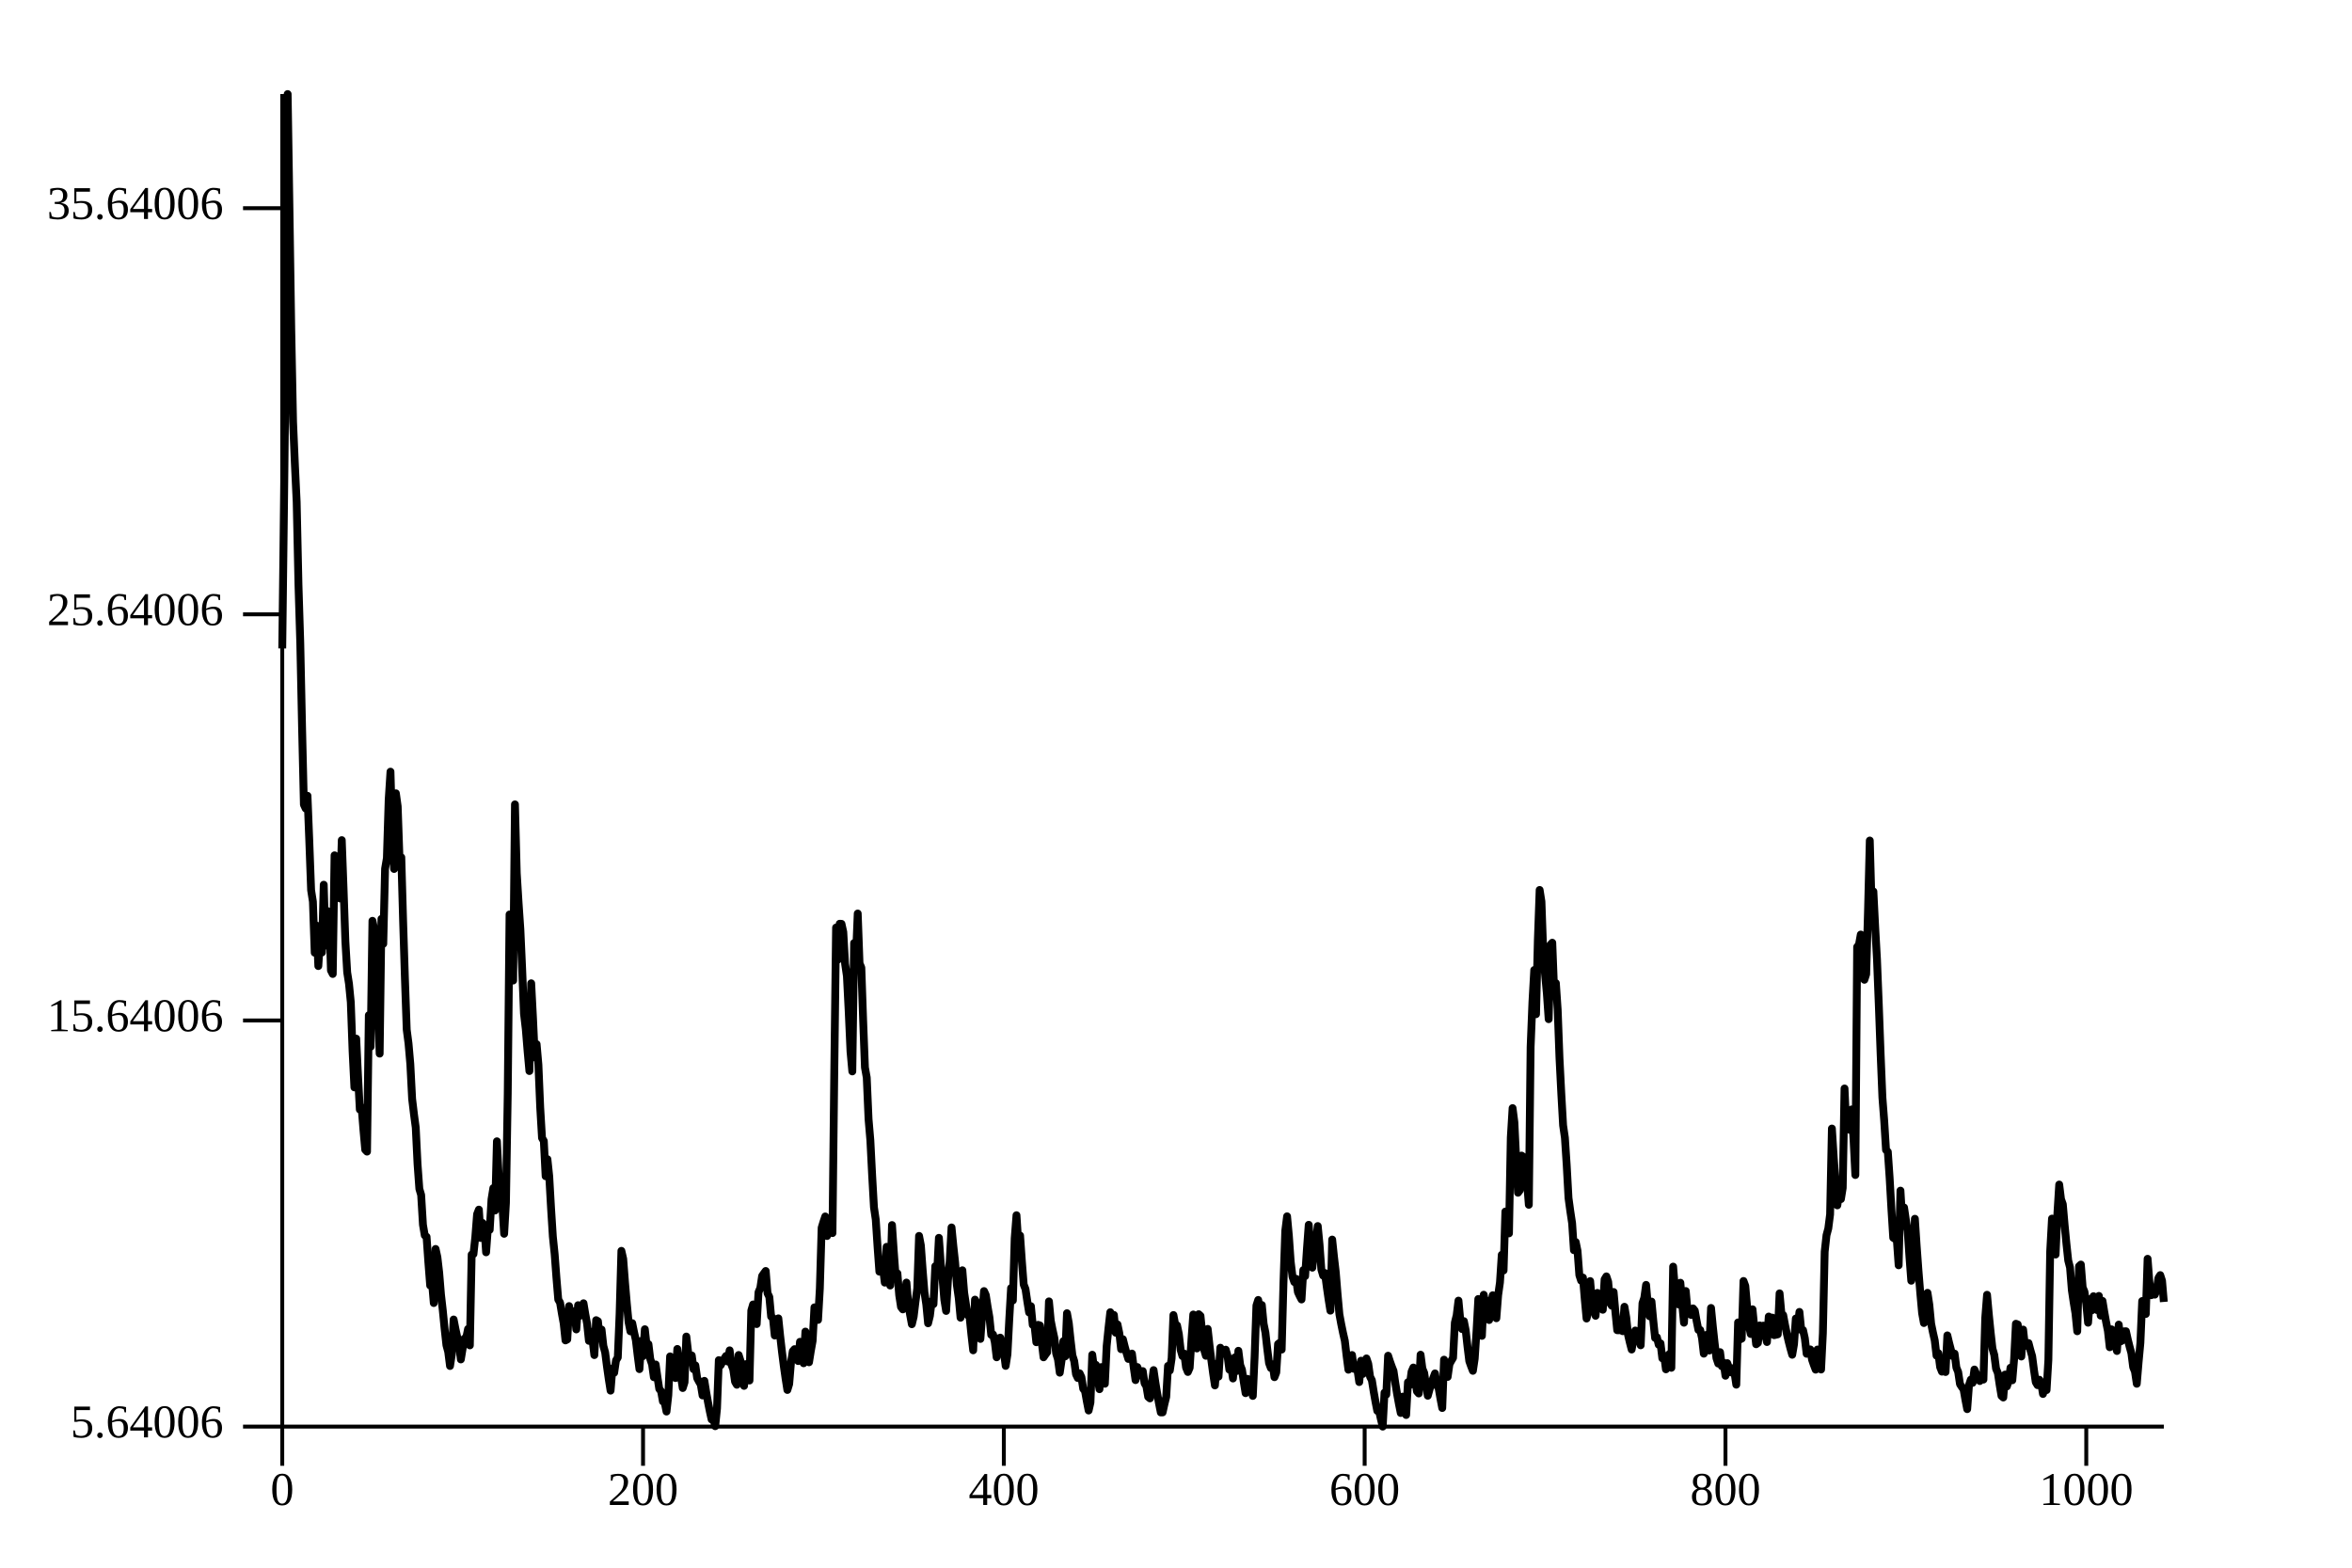
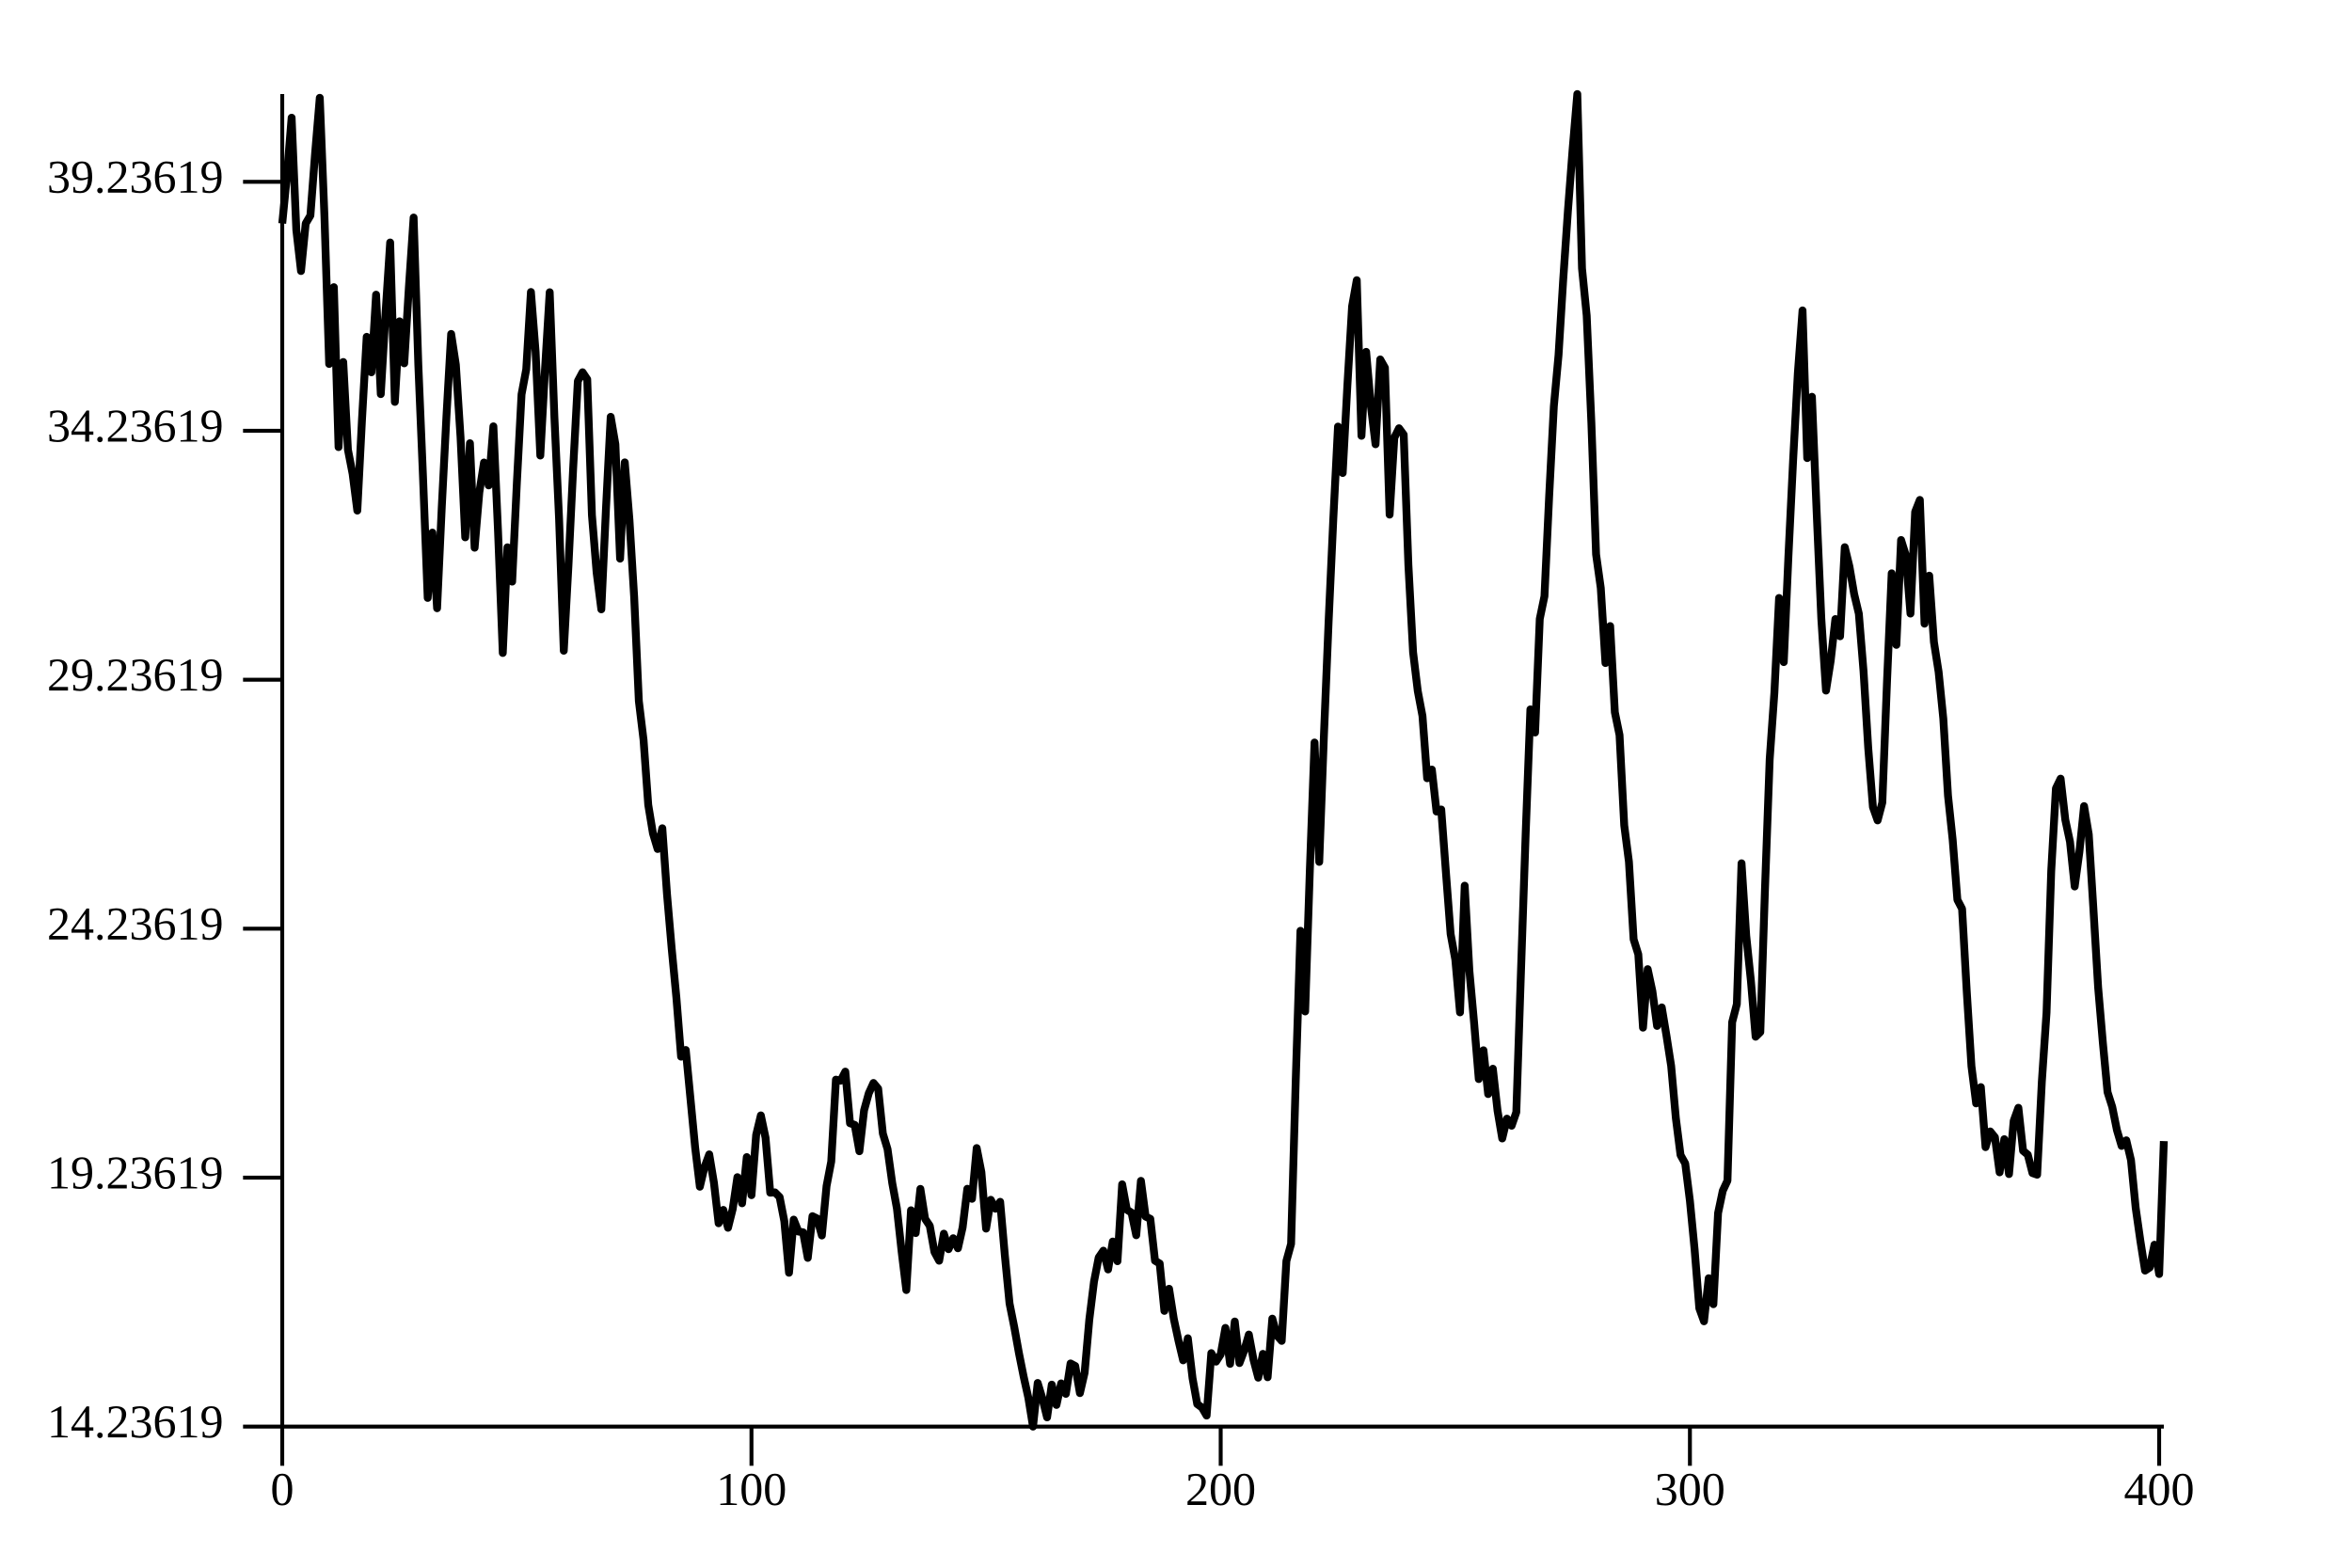
<svg xmlns="http://www.w3.org/2000/svg" viewBox="0 0 600 400">
  <g transform="translate(72, 364)">
    <g>
      <g>
-         <path d="M0,-198.548 L0,-198.548 L0.46,-236.061 L0.92,-276.04 L1.381,-340 L1.841,-310.518 L2.301,-279.839 L2.761,-256.373 L3.221,-245.617 L3.682,-235.936 L4.142,-214.788 L4.602,-199.899 L5.062,-178.21 L5.523,-158.689 L5.983,-157.701 L6.443,-160.957 L6.903,-149.379 L7.363,-136.887 L7.824,-133.934 L8.284,-120.913 L8.744,-127.848 L9.204,-117.509 L9.664,-124.783 L10.125,-120.968 L10.585,-138.26 L11.045,-122.734 L11.505,-131.559 L11.965,-131.211 L12.426,-116.391 L12.886,-115.487 L13.346,-145.762 L13.806,-143.994 L14.267,-142.403 L14.727,-134.753 L15.187,-149.63 L15.647,-137.113 L16.107,-123.774 L16.568,-115.915 L17.028,-112.987 L17.488,-108.278 L17.948,-95.751 L18.408,-86.549 L18.869,-98.992 L19.329,-89.466 L19.789,-80.892 L20.249,-81.466 L20.709,-75.765 L21.17,-70.634 L21.63,-70.161 L22.09,-104.969 L22.55,-96.917 L23.011,-129.049 L23.471,-126.88 L23.931,-114.565 L24.391,-107.627 L24.851,-95.164 L25.312,-129.544 L25.772,-123.18 L26.232,-142.323 L26.692,-145.044 L27.152,-159.928 L27.613,-167.106 L28.073,-150.768 L28.533,-142.282 L28.993,-161.587 L29.453,-158.237 L29.914,-144.859 L30.374,-145.254 L30.834,-129.029 L31.294,-114.426 L31.755,-101.284 L32.215,-97.746 L32.675,-92.49 L33.135,-83.614 L33.595,-79.77 L34.056,-76.311 L34.516,-66.981 L34.976,-60.656 L35.436,-59.108 L35.896,-51.498 L36.357,-48.794 L36.817,-48.432 L37.277,-41.889 L37.737,-36.001 L38.198,-36.919 L38.658,-31.527 L39.118,-45.328 L39.578,-43.241 L40.038,-39.29 L40.499,-33.661 L40.959,-29.632 L41.419,-24.969 L41.879,-20.773 L42.339,-19.068 L42.8,-15.462 L43.26,-18.434 L43.72,-27.326 L44.18,-24.966 L44.64,-22.843 L45.101,-20.931 L45.561,-17.139 L46.021,-19.943 L46.481,-22.467 L46.942,-22.666 L47.402,-24.917 L47.862,-20.726 L48.322,-43.897 L48.782,-44.025 L49.243,-48.286 L49.703,-54.193 L50.163,-55.364 L50.623,-48.128 L51.083,-51.978 L51.544,-51.299 L52.004,-44.469 L52.464,-50.758 L52.924,-50.2 L53.384,-57.988 L53.845,-60.853 L54.305,-55.14 L54.765,-72.797 L55.225,-63.818 L55.686,-57.809 L56.146,-56.546 L56.606,-49.192 L57.066,-57.081 L57.526,-84.906 L57.987,-130.675 L58.447,-128.343 L58.907,-113.809 L59.367,-158.759 L59.827,-141.184 L60.288,-133.656 L60.748,-126.881 L61.208,-116.638 L61.668,-105.348 L62.128,-101.403 L62.589,-95.781 L63.049,-90.721 L63.509,-113.11 L63.969,-104.244 L64.43,-94.193 L64.89,-97.582 L65.35,-92.342 L65.81,-81.408 L66.27,-73.64 L66.731,-72.867 L67.191,-63.881 L67.651,-68.228 L68.111,-63.851 L68.571,-55.766 L69.032,-48.49 L69.492,-44.014 L69.952,-37.913 L70.412,-32.422 L70.872,-31.626 L71.333,-28.836 L71.793,-26.325 L72.253,-21.993 L72.713,-22.239 L73.174,-30.751 L73.634,-28.049 L74.094,-27.69 L74.554,-29.439 L75.014,-24.795 L75.475,-30.979 L75.935,-28.254 L76.395,-29.947 L76.855,-31.47 L77.315,-28.696 L77.776,-26.199 L78.236,-21.88 L78.696,-24.21 L79.156,-22.162 L79.616,-18.246 L80.077,-27.157 L80.537,-26.887 L80.997,-22.499 L81.457,-24.767 L81.918,-20.591 L82.378,-18.905 L82.838,-15.315 L83.298,-12.084 L83.758,-9.176 L84.219,-14.849 L84.679,-13.737 L85.139,-16.881 L85.599,-17.639 L86.059,-28.683 L86.52,-44.84 L86.98,-42.802 L87.44,-36.822 L87.9,-31.44 L88.361,-26.597 L88.821,-24.31 L89.281,-26.397 L89.741,-24.13 L90.201,-22.09 L90.662,-18.182 L91.122,-14.664 L91.582,-21.861 L92.042,-17.975 L92.502,-24.841 L92.963,-20.657 L93.423,-21.037 L93.883,-17.234 L94.343,-15.883 L94.803,-12.595 L95.264,-15.854 L95.724,-12.569 L96.184,-9.613 L96.644,-9.024 L97.105,-6.422 L97.565,-6.153 L98.025,-3.838 L98.485,-7.972 L98.945,-17.911 L99.406,-14.42 L99.866,-13.351 L100.326,-12.389 L100.786,-19.813 L101.246,-16.132 L101.707,-12.82 L102.167,-9.838 L102.627,-11.3 L103.087,-22.978 L103.547,-18.981 L104.008,-17.456 L104.468,-18.156 L104.928,-14.64 L105.388,-15.622 L105.849,-12.36 L106.309,-11.497 L106.769,-10.72 L107.229,-7.949 L107.689,-11.672 L108.15,-8.805 L108.61,-6.225 L109.07,-3.903 L109.53,-1.813 L109.99,-2.005 L110.451,-0.105 L110.911,-4.612 L111.371,-16.959 L111.831,-15.636 L112.291,-16.518 L112.752,-17.312 L113.212,-18.026 L113.672,-16.597 L114.132,-19.455 L114.593,-15.81 L115.053,-14.602 L115.513,-11.442 L115.973,-10.671 L116.433,-18.267 L116.894,-16.813 L117.354,-13.432 L117.814,-10.39 L118.274,-15.941 L118.734,-12.648 L119.195,-11.756 L119.655,-29.606 L120.115,-31.163 L120.575,-26.348 L121.035,-26.158 L121.496,-34.278 L121.956,-35.368 L122.416,-38.422 L122.876,-39.098 L123.337,-39.706 L123.797,-34.036 L124.257,-33.078 L124.717,-28.071 L125.177,-27.709 L125.638,-23.239 L126.098,-23.36 L126.558,-27.615 L127.018,-23.154 L127.478,-19.139 L127.939,-15.525 L128.399,-12.273 L128.859,-9.347 L129.319,-10.857 L129.779,-16.362 L130.24,-19.244 L130.7,-19.765 L131.16,-18.162 L131.62,-16.718 L132.081,-21.637 L132.541,-19.846 L133.001,-16.162 L133.461,-24.245 L133.921,-20.121 L134.382,-16.41 L134.842,-19.287 L135.302,-21.876 L135.762,-30.424 L136.222,-29.827 L136.683,-27.218 L137.143,-35.231 L137.603,-50.734 L138.063,-52.251 L138.523,-53.617 L138.984,-48.628 L139.444,-50.356 L139.904,-49.838 L140.364,-49.372 L140.825,-90.404 L141.285,-127.332 L141.745,-119.117 L142.205,-128.304 L142.665,-128.281 L143.126,-126.189 L143.586,-118.088 L144.046,-114.942 L144.506,-105.894 L144.966,-95.677 L145.427,-90.628 L145.887,-123.388 L146.347,-119.713 L146.807,-130.912 L147.268,-118.194 L147.728,-117.11 L148.188,-103.7 L148.648,-91.63 L149.108,-89.058 L149.569,-78.452 L150.029,-73.053 L150.489,-64.048 L150.949,-55.944 L151.409,-52.795 L151.87,-45.816 L152.33,-39.535 L152.79,-42.172 L153.25,-40.4 L153.71,-36.733 L154.171,-45.868 L154.631,-39.582 L155.091,-35.996 L155.551,-51.423 L156.012,-44.581 L156.472,-38.423 L156.932,-39.099 L157.392,-33.489 L157.852,-30.513 L158.313,-29.908 L158.773,-33.507 L159.233,-36.747 L159.693,-31.373 L160.153,-28.609 L160.614,-26.121 L161.074,-28.027 L161.534,-31.815 L161.994,-35.224 L162.454,-48.655 L162.915,-46.235 L163.375,-39.912 L163.835,-34.221 L164.295,-31.172 L164.756,-26.355 L165.216,-28.238 L165.676,-32.005 L166.136,-31.25 L166.596,-40.933 L167.057,-39.285 L167.517,-48.165 L167.977,-41.649 L168.437,-37.857 L168.897,-32.372 L169.358,-29.507 L169.818,-37.292 L170.278,-42.226 L170.738,-50.812 L171.198,-46.104 L171.659,-41.866 L172.119,-35.98 L172.579,-32.755 L173.039,-27.78 L173.5,-39.883 L173.96,-34.195 L174.42,-31.148 L174.88,-28.407 L175.34,-28.011 L175.801,-23.511 L176.261,-19.46 L176.721,-32.395 L177.181,-31.601 L177.641,-26.741 L178.102,-22.368 L178.562,-28.794 L179.022,-34.578 L179.482,-33.565 L179.942,-30.582 L180.403,-27.897 L180.863,-23.407 L181.323,-23.512 L181.783,-21.534 L182.244,-17.681 L182.704,-22.504 L183.164,-22.699 L183.624,-20.802 L184.084,-19.095 L184.545,-15.486 L185.005,-18.455 L185.465,-27.345 L185.925,-35.346 L186.385,-32.185 L186.846,-47.992 L187.306,-53.928 L187.766,-46.836 L188.226,-48.743 L188.686,-42.169 L189.147,-36.253 L189.607,-35.073 L190.067,-31.939 L190.527,-29.118 L190.988,-30.724 L191.448,-25.952 L191.908,-25.802 L192.368,-21.523 L192.828,-25.961 L193.289,-25.81 L193.749,-21.53 L194.209,-17.677 L194.669,-18.355 L195.129,-18.965 L195.59,-31.949 L196.05,-27.055 L196.51,-24.722 L196.97,-22.623 L197.43,-18.661 L197.891,-17.168 L198.351,-13.752 L198.811,-16.895 L199.271,-21.796 L199.732,-17.917 L200.192,-28.933 L200.652,-26.413 L201.112,-22.072 L201.572,-18.165 L202.033,-16.722 L202.493,-13.35 L202.953,-12.388 L203.413,-13.595 L203.873,-12.608 L204.334,-9.648 L204.794,-9.056 L205.254,-6.451 L205.714,-4.106 L206.174,-6.141 L206.635,-18.335 L207.095,-14.802 L207.555,-15.767 L208.015,-12.491 L208.476,-9.543 L208.936,-15.179 L209.396,-14.034 L209.856,-10.931 L210.316,-20.574 L210.777,-25.107 L211.237,-29.187 L211.697,-26.641 L212.157,-28.495 L212.617,-23.946 L213.078,-26.069 L213.538,-23.835 L213.998,-19.752 L214.458,-22.295 L214.918,-20.439 L215.379,-18.768 L215.839,-17.264 L216.299,-17.983 L216.759,-18.63 L217.22,-15.068 L217.68,-11.861 L218.14,-15.193 L218.6,-14.047 L219.06,-13.015 L219.521,-14.159 L219.981,-11.044 L220.441,-10.312 L220.901,-7.582 L221.361,-7.196 L221.822,-10.995 L222.282,-14.413 L222.742,-11.273 L223.202,-8.446 L223.662,-5.902 L224.123,-3.612 L224.583,-3.624 L225.043,-5.707 L225.503,-7.582 L225.964,-15.487 L226.424,-14.311 L226.884,-17.398 L227.344,-28.466 L227.804,-25.993 L228.265,-25.839 L228.725,-23.628 L229.185,-19.566 L229.645,-17.982 L230.105,-18.629 L230.566,-15.067 L231.026,-13.933 L231.486,-14.985 L231.946,-22.15 L232.407,-28.598 L232.867,-24.039 L233.327,-19.935 L233.787,-28.677 L234.247,-28.255 L234.708,-23.73 L235.168,-19.658 L235.628,-18.065 L236.088,-24.921 L236.548,-20.73 L237.009,-16.957 L237.469,-13.562 L237.929,-10.506 L238.389,-16.046 L238.849,-12.742 L239.31,-20.131 L239.77,-18.491 L240.23,-19.087 L240.69,-19.624 L241.151,-18.035 L241.611,-14.532 L242.071,-15.524 L242.531,-12.272 L242.991,-17.635 L243.452,-14.172 L243.912,-19.346 L244.372,-15.712 L244.832,-14.513 L245.292,-11.363 L245.753,-8.527 L246.213,-12.192 L246.673,-11.346 L247.133,-10.584 L247.593,-7.826 L248.054,-17.779 L248.514,-30.882 L248.974,-32.312 L249.434,-29.454 L249.895,-31.026 L250.355,-26.224 L250.815,-23.975 L251.275,-19.878 L251.735,-16.19 L252.196,-14.944 L252.656,-15.895 L253.116,-12.606 L253.576,-13.791 L254.036,-21.075 L254.497,-21.413 L254.957,-19.645 L255.417,-36.706 L255.877,-49.989 L256.337,-53.653 L256.798,-48.661 L257.258,-42.095 L257.718,-38.259 L258.178,-36.878 L258.639,-37.708 L259.099,-34.311 L259.559,-33.325 L260.019,-32.438 L260.479,-39.93 L260.94,-38.382 L261.4,-45.28 L261.86,-51.488 L262.32,-44.639 L262.78,-40.548 L263.241,-45.157 L263.701,-47.231 L264.161,-51.171 L264.621,-46.427 L265.081,-40.085 L265.542,-38.522 L266.002,-39.188 L266.462,-35.642 L266.922,-32.451 L267.383,-29.579 L267.843,-47.719 L268.303,-43.32 L268.763,-39.361 L269.223,-33.726 L269.684,-28.653 L270.144,-26.161 L270.604,-23.918 L271.064,-21.899 L271.524,-18.01 L271.985,-14.509 L272.445,-17.576 L272.905,-18.264 L273.365,-14.738 L273.825,-15.71 L274.286,-14.512 L274.746,-11.361 L275.206,-16.816 L275.666,-13.435 L276.127,-16.609 L276.587,-17.394 L277.047,-16.027 L277.507,-12.725 L277.967,-11.826 L278.428,-8.943 L278.888,-6.35 L279.348,-4.015 L279.808,-3.987 L280.268,-1.888 L280.729,-0 L281.189,-8.663 L281.649,-8.17 L282.109,-18.088 L282.57,-16.653 L283.03,-15.36 L283.49,-14.197 L283.95,-11.078 L284.41,-8.271 L284.871,-5.744 L285.331,-3.47 L285.791,-7.641 L286.251,-5.178 L286.711,-2.96 L287.172,-11.327 L287.632,-10.568 L288.092,-14.029 L288.552,-15.071 L289.012,-11.865 L289.473,-8.979 L289.933,-8.454 L290.393,-18.344 L290.853,-14.81 L291.313,-13.702 L291.774,-10.632 L292.234,-7.87 L292.694,-9.528 L293.154,-11.021 L293.615,-12.364 L294.075,-13.573 L294.535,-10.517 L294.995,-9.838 L295.455,-7.155 L295.916,-4.74 L296.376,-17.074 L296.836,-13.667 L297.296,-12.673 L297.756,-15.924 L298.217,-16.777 L298.677,-17.545 L299.137,-26.526 L299.597,-28.391 L300.058,-32.143 L300.518,-27.229 L300.978,-24.879 L301.438,-26.909 L301.898,-24.591 L302.359,-20.433 L302.819,-16.69 L303.279,-15.394 L303.739,-14.227 L304.199,-17.323 L304.66,-24.254 L305.12,-32.564 L305.58,-27.608 L306.04,-23.148 L306.5,-33.641 L306.961,-30.65 L307.421,-32.103 L307.881,-27.193 L308.341,-31.064 L308.802,-33.512 L309.262,-32.607 L309.722,-27.646 L310.182,-33.545 L310.642,-36.781 L311.103,-43.838 L311.563,-39.828 L312.023,-54.871 L312.483,-49.757 L312.943,-49.299 L313.404,-73.757 L313.864,-81.262 L314.324,-77.654 L314.784,-68.189 L315.244,-59.671 L315.705,-60.294 L316.165,-69.146 L316.625,-68.822 L317.085,-64.385 L317.546,-62.465 L318.006,-56.591 L318.466,-96.901 L318.926,-108.309 L319.386,-116.504 L319.847,-105.226 L320.307,-124.092 L320.767,-136.926 L321.227,-133.969 L321.687,-120.945 L322.148,-115.441 L322.608,-110.488 L323.068,-103.957 L323.528,-122.95 L323.988,-123.463 L324.449,-111.49 L324.909,-113.149 L325.369,-106.352 L325.829,-94.017 L326.29,-84.989 L326.75,-76.863 L327.21,-73.694 L327.67,-66.698 L328.13,-58.329 L328.591,-54.941 L329.051,-51.893 L329.511,-45.004 L329.971,-47.094 L330.431,-44.83 L330.892,-38.648 L331.352,-37.228 L331.812,-38.024 L332.272,-32.522 L332.733,-27.57 L333.193,-29.331 L333.653,-37.134 L334.113,-31.721 L334.573,-30.994 L335.034,-28.268 L335.494,-34.104 L335.954,-31.067 L336.414,-30.405 L336.874,-29.81 L337.335,-37.565 L337.795,-38.327 L338.255,-36.939 L338.715,-31.546 L339.175,-30.837 L339.636,-34.344 L340.096,-29.21 L340.556,-24.589 L341.016,-24.576 L341.476,-26.636 L341.937,-24.346 L342.397,-30.574 L342.857,-27.89 L343.317,-23.401 L343.778,-21.434 L344.238,-19.664 L344.698,-22.215 L345.158,-24.512 L345.618,-22.434 L346.079,-22.636 L346.539,-20.745 L346.999,-31.479 L347.459,-32.849 L347.919,-36.155 L348.38,-30.84 L348.84,-28.129 L349.3,-31.906 L349.76,-27.016 L350.221,-22.615 L350.681,-22.799 L351.141,-20.892 L351.601,-21.248 L352.061,-17.424 L352.522,-18.127 L352.982,-14.615 L353.442,-15.599 L353.902,-18.557 L354.362,-15.002 L354.823,-40.818 L355.283,-35.036 L355.743,-31.906 L356.203,-31.161 L356.663,-36.708 L357.124,-31.337 L357.584,-26.504 L358.044,-34.589 L358.504,-29.431 L358.965,-28.933 L359.425,-28.485 L359.885,-30.155 L360.345,-29.585 L360.805,-26.999 L361.266,-24.673 L361.726,-24.651 L362.186,-22.559 L362.646,-18.603 L363.106,-23.334 L363.567,-23.446 L364.027,-19.402 L364.487,-30.27 L364.947,-25.543 L365.407,-21.289 L365.868,-17.461 L366.328,-16.088 L366.788,-18.997 L367.248,-15.398 L367.709,-16.303 L368.169,-12.974 L368.629,-16.194 L369.089,-14.948 L369.549,-13.826 L370.01,-14.889 L370.47,-13.773 L370.93,-10.696 L371.39,-26.58 L371.85,-22.222 L372.311,-22.446 L372.771,-37.154 L373.231,-35.884 L373.691,-30.596 L374.151,-25.837 L374.612,-23.626 L375.072,-29.927 L375.532,-25.235 L375.992,-21.012 L376.453,-21.356 L376.913,-25.811 L377.373,-23.603 L377.833,-25.761 L378.293,-23.558 L378.754,-21.575 L379.214,-28.08 L379.674,-23.573 L380.134,-27.806 L380.594,-23.326 L381.055,-23.439 L381.515,-23.541 L381.975,-33.995 L382.435,-28.896 L382.896,-28.452 L383.356,-25.979 L383.816,-23.754 L384.276,-21.752 L384.736,-19.95 L385.197,-18.328 L385.657,-21.013 L386.117,-27.575 L386.577,-25.19 L387.037,-29.262 L387.498,-24.636 L387.958,-24.618 L388.418,-22.529 L388.878,-18.577 L389.338,-19.165 L389.799,-19.694 L390.259,-17.061 L390.719,-15.728 L391.179,-14.528 L391.639,-19.666 L392.1,-18.072 L392.56,-14.566 L393.02,-23.845 L393.48,-44.631 L393.941,-48.831 L394.401,-50.538 L394.861,-54.148 L395.321,-76.049 L395.781,-68.817 L396.242,-62.308 L396.702,-56.45 L397.162,-59.468 L397.622,-58.04 L398.082,-60.899 L398.543,-86.27 L399.003,-75.943 L399.463,-79.085 L399.923,-75.694 L400.384,-80.933 L400.844,-73.213 L401.304,-64.192 L401.764,-122.394 L402.224,-122.963 L402.685,-125.547 L403.145,-121.656 L403.605,-114.008 L404.065,-115.416 L404.525,-131.19 L404.986,-149.532 L405.446,-132.879 L405.906,-136.544 L406.366,-127.408 L406.826,-119.185 L407.287,-107.64 L407.747,-95.176 L408.207,-83.959 L408.667,-78.009 L409.127,-70.581 L409.588,-70.113 L410.048,-63.475 L410.508,-55.428 L410.968,-48.186 L411.429,-47.885 L411.889,-47.615 L412.349,-41.154 L412.809,-60.209 L413.269,-52.489 L413.73,-55.903 L414.19,-52.758 L414.65,-49.928 L415.11,-43.236 L415.57,-37.212 L416.031,-40.082 L416.491,-53.027 L416.951,-46.025 L417.411,-39.723 L417.872,-34.051 L418.332,-28.946 L418.792,-26.425 L419.252,-28.3 L419.712,-34.133 L420.173,-31.093 L420.633,-26.284 L421.093,-24.029 L421.553,-21.999 L422.013,-18.099 L422.474,-18.735 L422.934,-15.162 L423.394,-14.019 L423.854,-15.062 L424.314,-13.929 L424.775,-23.272 L425.235,-21.318 L425.695,-19.559 L426.155,-17.976 L426.616,-18.624 L427.076,-15.062 L427.536,-13.929 L427.996,-10.836 L428.456,-10.126 L428.917,-9.486 L429.377,-6.838 L429.837,-4.455 L430.297,-10.6 L430.757,-11.985 L431.218,-11.16 L431.678,-14.562 L432.138,-13.479 L432.598,-12.504 L433.058,-11.626 L433.519,-12.909 L433.979,-11.991 L434.439,-27.745 L434.899,-33.634 L435.36,-28.571 L435.82,-24.014 L436.28,-19.913 L436.74,-18.295 L437.2,-14.766 L437.661,-13.662 L438.121,-10.597 L438.581,-7.837 L439.041,-7.427 L439.501,-13.275 L439.962,-10.248 L440.422,-11.668 L440.882,-15.02 L441.342,-11.818 L441.803,-17.227 L442.263,-26.24 L442.723,-26.061 L443.183,-21.756 L443.643,-17.881 L444.104,-24.756 L444.564,-20.581 L445.024,-20.968 L445.484,-21.317 L445.944,-19.558 L446.405,-17.975 L446.865,-14.478 L447.325,-11.331 L447.785,-10.571 L448.245,-11.959 L448.706,-11.136 L449.166,-8.323 L449.626,-9.936 L450.086,-9.316 L450.546,-17.047 L451.007,-44.731 L451.467,-53.066 L451.927,-46.06 L452.387,-43.899 L452.848,-54.39 L453.308,-61.759 L453.768,-58.029 L454.228,-56.744 L454.688,-51.443 L455.149,-46.671 L455.609,-42.377 L456.069,-40.585 L456.529,-34.827 L456.989,-31.717 L457.45,-28.919 L457.91,-24.327 L458.37,-40.92 L458.83,-41.346 L459.291,-35.512 L459.751,-34.406 L460.211,-31.339 L460.671,-26.505 L461.131,-32.518 L461.592,-29.639 L462.052,-33.266 L462.512,-30.312 L462.972,-29.726 L463.432,-33.344 L463.893,-28.31 L464.353,-32.07 L464.813,-29.236 L465.273,-26.685 L465.733,-24.39 L466.194,-20.251 L466.654,-24.817 L467.114,-20.636 L467.574,-21.017 L468.035,-19.289 L468.495,-26.023 L468.955,-21.721 L469.415,-21.995 L469.875,-24.313 L470.336,-24.327 L470.796,-22.268 L471.256,-20.414 L471.716,-18.745 L472.176,-15.171 L472.637,-14.027 L473.097,-10.925 L473.557,-16.423 L474.017,-21.371 L474.477,-32.042 L474.938,-29.211 L475.398,-28.736 L475.858,-42.815 L476.318,-36.834 L476.779,-33.524 L477.239,-34.689 L477.699,-33.666 L478.159,-34.817 L478.619,-37.926 L479.08,-38.652 L479.54,-37.232 L480,-31.809" fill="none" stroke="black" stroke-linejoin="round" stroke-width="2" />
+         <path d="M0,-306.985 L0,-306.985 L1.197,-319.181 L2.394,-333.969 L3.591,-305.354 L4.788,-294.845 L5.985,-306.985 L7.182,-309.017 L8.379,-324.822 L9.576,-339.045 L10.773,-308.652 L11.97,-271.135 L13.167,-290.727 L14.364,-249.92 L15.561,-271.634 L16.758,-249.253 L17.955,-243.084 L19.152,-233.72 L20.349,-257.054 L21.546,-278.055 L22.743,-269.006 L23.94,-288.811 L25.137,-263.441 L26.334,-283.803 L27.531,-302.129 L28.728,-261.452 L29.925,-282.013 L31.122,-271.298 L32.319,-290.874 L33.516,-308.492 L34.713,-270.991 L35.91,-242.321 L37.107,-211.437 L38.304,-228.106 L39.501,-208.807 L40.698,-234.632 L41.895,-257.875 L43.092,-278.793 L44.289,-270.941 L45.486,-252.44 L46.683,-226.896 L47.88,-250.912 L49.077,-224.25 L50.274,-238.368 L51.471,-245.992 L52.668,-240.149 L53.865,-255.217 L55.062,-228.125 L56.259,-197.39 L57.456,-224.357 L58.653,-215.596 L59.85,-240.742 L61.047,-263.374 L62.244,-269.768 L63.441,-289.497 L64.638,-274.222 L65.835,-247.77 L67.032,-269.699 L68.229,-289.435 L69.426,-257.651 L70.623,-231.585 L71.82,-197.963 L73.017,-219.791 L74.214,-244.518 L75.411,-266.772 L76.608,-269.015 L77.805,-267.222 L79.002,-232.577 L80.2,-217.912 L81.397,-208.525 L82.594,-234.379 L83.791,-257.647 L84.988,-250.639 L86.185,-221.463 L87.382,-246.023 L88.579,-231.284 L89.776,-211.667 L90.973,-185.118 L92.17,-175.199 L93.367,-158.65 L94.564,-151.378 L95.761,-147.374 L96.958,-152.663 L98.155,-135.827 L99.352,-121.944 L100.549,-109.449 L101.746,-94.393 L102.943,-96.088 L104.14,-83.638 L105.337,-71.163 L106.534,-61.206 L107.731,-66.219 L108.928,-69.46 L110.125,-62.214 L111.322,-51.881 L112.519,-55.286 L113.716,-50.728 L114.913,-55.519 L116.11,-63.641 L117.307,-56.977 L118.504,-68.765 L119.701,-59.048 L120.898,-74.44 L122.095,-79.401 L123.292,-73.701 L124.489,-59.679 L125.686,-59.763 L126.883,-58.569 L128.08,-52.412 L129.277,-39.248 L130.474,-52.809 L131.671,-49.769 L132.868,-49.574 L134.065,-43.046 L135.262,-53.686 L136.459,-53.099 L137.656,-48.76 L138.853,-61.37 L140.05,-67.637 L141.247,-88.523 L142.444,-88.263 L143.641,-90.571 L144.838,-77.403 L146.035,-76.985 L147.232,-70.257 L148.429,-80.717 L149.626,-85.05 L150.823,-87.678 L152.02,-86.233 L153.217,-74.769 L154.414,-70.803 L155.611,-62.152 L156.808,-55.637 L158.005,-44.692 L159.202,-34.841 L160.399,-55.195 L161.596,-49.375 L162.793,-60.653 L163.99,-53.017 L165.187,-51.227 L166.384,-44.534 L167.581,-42.321 L168.778,-49.223 L169.975,-45.271 L171.172,-48.066 L172.369,-45.5 L173.566,-50.814 L174.763,-60.678 L175.96,-58.121 L177.157,-71.065 L178.354,-64.929 L179.551,-50.514 L180.748,-57.866 L181.945,-55.591 L183.142,-57.354 L184.339,-43.696 L185.536,-31.404 L186.733,-25.423 L187.93,-18.769 L189.127,-12.781 L190.324,-7.391 L191.521,-0 L192.718,-11.134 L193.915,-7.18 L195.112,-2.35 L196.309,-10.708 L197.506,-5.526 L198.703,-11.025 L199.9,-8.352 L201.097,-16.11 L202.294,-15.469 L203.491,-8.541 L204.688,-13.739 L205.885,-27.31 L207.082,-36.983 L208.279,-43.148 L209.476,-44.886 L210.673,-40.097 L211.87,-47.221 L213.067,-42.199 L214.264,-61.817 L215.461,-55.335 L216.658,-54.583 L217.855,-48.825 L219.052,-62.699 L220.249,-53.588 L221.446,-53.011 L222.643,-42.328 L223.84,-41.607 L225.037,-29.523 L226.234,-35.164 L227.431,-27.536 L228.628,-21.942 L229.825,-16.906 L231.022,-22.538 L232.219,-12.362 L233.416,-5.744 L234.613,-4.869 L235.81,-2.812 L237.007,-18.746 L238.204,-16.572 L239.401,-18.426 L240.599,-25.176 L241.796,-16.006 L242.993,-26.81 L244.19,-16.206 L245.387,-19.367 L246.584,-23.483 L247.781,-17.023 L248.978,-12.48 L250.175,-18.554 L251.372,-12.588 L252.569,-27.544 L253.766,-23.219 L254.963,-21.868 L256.16,-42.249 L257.357,-46.617 L258.554,-88.661 L259.751,-126.501 L260.948,-105.928 L262.145,-142.041 L263.342,-174.543 L264.539,-144.084 L265.736,-176.382 L266.933,-205.45 L268.13,-231.611 L269.327,-255.155 L270.524,-243.315 L271.721,-265.689 L272.918,-285.826 L274.115,-292.515 L275.312,-252.8 L276.509,-274.226 L277.706,-260.478 L278.903,-250.646 L280.1,-272.287 L281.297,-270.167 L282.494,-232.687 L283.691,-252.313 L284.888,-254.731 L286.085,-253.096 L287.282,-219.864 L288.479,-197.577 L289.676,-187.683 L290.873,-181.319 L292.07,-165.428 L293.267,-167.642 L294.464,-156.929 L295.661,-157.452 L296.858,-141.407 L298.055,-125.696 L299.252,-119.178 L300.449,-105.69 L301.646,-138.015 L302.843,-116.291 L304.04,-103.092 L305.237,-88.671 L306.434,-96.02 L307.631,-84.847 L308.828,-91.308 L310.025,-80.606 L311.222,-73.516 L312.419,-78.569 L313.616,-76.764 L314.813,-80.221 L316.01,-116.364 L317.207,-151.434 L318.404,-182.996 L319.601,-177.101 L320.798,-206.097 L321.995,-211.866 L323.192,-237.385 L324.389,-260.353 L325.586,-273.401 L326.783,-292.767 L327.98,-310.196 L329.177,-325.882 L330.374,-340 L331.571,-295.536 L332.768,-283.469 L333.965,-256.092 L335.162,-222.56 L336.359,-213.979 L337.556,-194.822 L338.753,-204.26 L339.95,-182.263 L341.147,-176.441 L342.344,-153.415 L343.541,-144.126 L344.738,-124.331 L345.935,-120.491 L347.132,-101.79 L348.329,-116.719 L349.526,-111.1 L350.723,-102.23 L351.92,-106.953 L353.117,-99.768 L354.314,-92.032 L355.511,-78.718 L356.708,-69.276 L357.905,-67.13 L359.102,-57.576 L360.299,-45.166 L361.496,-30.186 L362.693,-26.867 L363.89,-37.855 L365.087,-31.229 L366.284,-54.485 L367.481,-60.17 L368.678,-62.746 L369.875,-103.177 L371.072,-107.805 L372.269,-143.73 L373.466,-125.246 L374.663,-113.692 L375.86,-99.482 L377.057,-100.667 L378.254,-137.306 L379.451,-170.282 L380.648,-187.255 L381.845,-211.424 L383.042,-195.063 L384.239,-222.263 L385.436,-246.743 L386.633,-268.774 L387.83,-284.792 L389.027,-247.119 L390.224,-262.761 L391.421,-233.644 L392.618,-206.168 L393.815,-187.792 L395.012,-195.392 L396.209,-206.043 L397.406,-201.654 L398.603,-224.384 L399.8,-219.431 L400.998,-212.433 L402.195,-207.405 L403.392,-192.717 L404.589,-173.145 L405.786,-158.071 L406.983,-154.669 L408.18,-159.229 L409.377,-190.012 L410.574,-217.716 L411.771,-199.456 L412.968,-226.216 L414.165,-222.351 L415.362,-207.439 L416.559,-233.401 L417.756,-236.44 L418.953,-204.873 L420.15,-217.117 L421.347,-200.187 L422.544,-192.572 L423.741,-180.638 L424.938,-161.003 L426.135,-149.685 L427.332,-134.416 L428.529,-132.108 L429.726,-110.975 L430.923,-91.955 L432.12,-82.459 L433.317,-86.618 L434.514,-71.304 L435.711,-75.307 L436.908,-73.828 L438.105,-64.875 L439.302,-73.333 L440.499,-64.429 L441.696,-78.013 L442.893,-81.345 L444.09,-70.37 L445.287,-69.385 L446.484,-64.687 L447.681,-64.271 L448.878,-88.034 L450.075,-105.61 L451.272,-141.755 L452.469,-162.851 L453.666,-165.322 L454.863,-154.842 L456.06,-149.221 L457.257,-137.811 L458.454,-146.597 L459.651,-158.316 L460.848,-151.078 L462.045,-131.859 L463.242,-112.021 L464.439,-97.978 L465.636,-85.339 L466.833,-81.587 L468.03,-75.669 L469.227,-71.613 L470.424,-73.045 L471.621,-67.981 L472.818,-55.801 L474.015,-47.38 L475.212,-39.801 L476.409,-40.603 L477.606,-46.406 L478.803,-38.924 L480,-72.845" fill="none" stroke="black" stroke-linejoin="round" stroke-width="2" />
      </g>
    </g>
    <g>
      <g>
        <line stroke="black" stroke-width="1" x1="0" x2="0" y1="0" y2="10" />
-         <line stroke="black" stroke-width="1" x1="92.042" x2="92.042" y1="0" y2="10" />
-         <line stroke="black" stroke-width="1" x1="184.084" x2="184.084" y1="0" y2="10" />
-         <line stroke="black" stroke-width="1" x1="276.127" x2="276.127" y1="0" y2="10" />
-         <line stroke="black" stroke-width="1" x1="368.169" x2="368.169" y1="0" y2="10" />
-         <line stroke="black" stroke-width="1" x1="460.211" x2="460.211" y1="0" y2="10" />
+         <line stroke="black" stroke-width="1" x1="119.701" x2="119.701" y1="0" y2="10" />
+         <line stroke="black" stroke-width="1" x1="239.401" x2="239.401" y1="0" y2="10" />
+         <line stroke="black" stroke-width="1" x1="359.102" x2="359.102" y1="0" y2="10" />
+         <line stroke="black" stroke-width="1" x1="478.803" x2="478.803" y1="0" y2="10" />
      </g>
      <line stroke="black" stroke-width="1" x1="0" x2="480" y1="0" y2="0" />
      <g>
        <text font-size="12" text-anchor="middle" x="0" y="20">
0
</text>
-         <text font-size="12" text-anchor="middle" x="92.042" y="20">
+         <text font-size="12" text-anchor="middle" x="119.701" y="20">
+ 100
+ </text>
+         <text font-size="12" text-anchor="middle" x="239.401" y="20">
200
</text>
-         <text font-size="12" text-anchor="middle" x="184.084" y="20">
+         <text font-size="12" text-anchor="middle" x="359.102" y="20">
+ 300
+ </text>
+         <text font-size="12" text-anchor="middle" x="478.803" y="20">
400
- </text>
-         <text font-size="12" text-anchor="middle" x="276.127" y="20">
- 600
- </text>
-         <text font-size="12" text-anchor="middle" x="368.169" y="20">
- 800
- </text>
-         <text font-size="12" text-anchor="middle" x="460.211" y="20">
- 1000
</text>
      </g>
      <text font-size="12" text-anchor="middle" x="240" y="30">

</text>
    </g>
    <g>
      <g>
        <line stroke="black" stroke-width="1" x1="0" x2="-10" y1="0" y2="0" />
-         <line stroke="black" stroke-width="1" x1="0" x2="-10" y1="-103.626" y2="-103.626" />
-         <line stroke="black" stroke-width="1" x1="0" x2="-10" y1="-207.253" y2="-207.253" />
-         <line stroke="black" stroke-width="1" x1="0" x2="-10" y1="-310.879" y2="-310.879" />
+         <line stroke="black" stroke-width="1" x1="0" x2="-10" y1="-63.522" y2="-63.522" />
+         <line stroke="black" stroke-width="1" x1="0" x2="-10" y1="-127.043" y2="-127.043" />
+         <line stroke="black" stroke-width="1" x1="0" x2="-10" y1="-190.565" y2="-190.565" />
+         <line stroke="black" stroke-width="1" x1="0" x2="-10" y1="-254.086" y2="-254.086" />
+         <line stroke="black" stroke-width="1" x1="0" x2="-10" y1="-317.608" y2="-317.608" />
      </g>
      <line stroke="black" stroke-width="1" x1="0" x2="0" y1="0" y2="-340" />
      <g>
        <text dominant-baseline="middle" font-size="12" text-anchor="end" x="-15" y="0">
- 5.64006
+ 14.23619
</text>
-         <text dominant-baseline="middle" font-size="12" text-anchor="end" x="-15" y="-103.626">
- 15.64006
+         <text dominant-baseline="middle" font-size="12" text-anchor="end" x="-15" y="-63.522">
+ 19.23619
</text>
-         <text dominant-baseline="middle" font-size="12" text-anchor="end" x="-15" y="-207.253">
- 25.64006
+         <text dominant-baseline="middle" font-size="12" text-anchor="end" x="-15" y="-127.043">
+ 24.23619
</text>
-         <text dominant-baseline="middle" font-size="12" text-anchor="end" x="-15" y="-310.879">
- 35.64006
+         <text dominant-baseline="middle" font-size="12" text-anchor="end" x="-15" y="-190.565">
+ 29.23619
+ </text>
+         <text dominant-baseline="middle" font-size="12" text-anchor="end" x="-15" y="-254.086">
+ 34.23619
+ </text>
+         <text dominant-baseline="middle" font-size="12" text-anchor="end" x="-15" y="-317.608">
+ 39.23619
</text>
      </g>
      <text font-size="12" text-anchor="middle" transform="rotate(-90 -96 -170)" x="-96" y="-182">

</text>
    </g>
  </g>
</svg>
